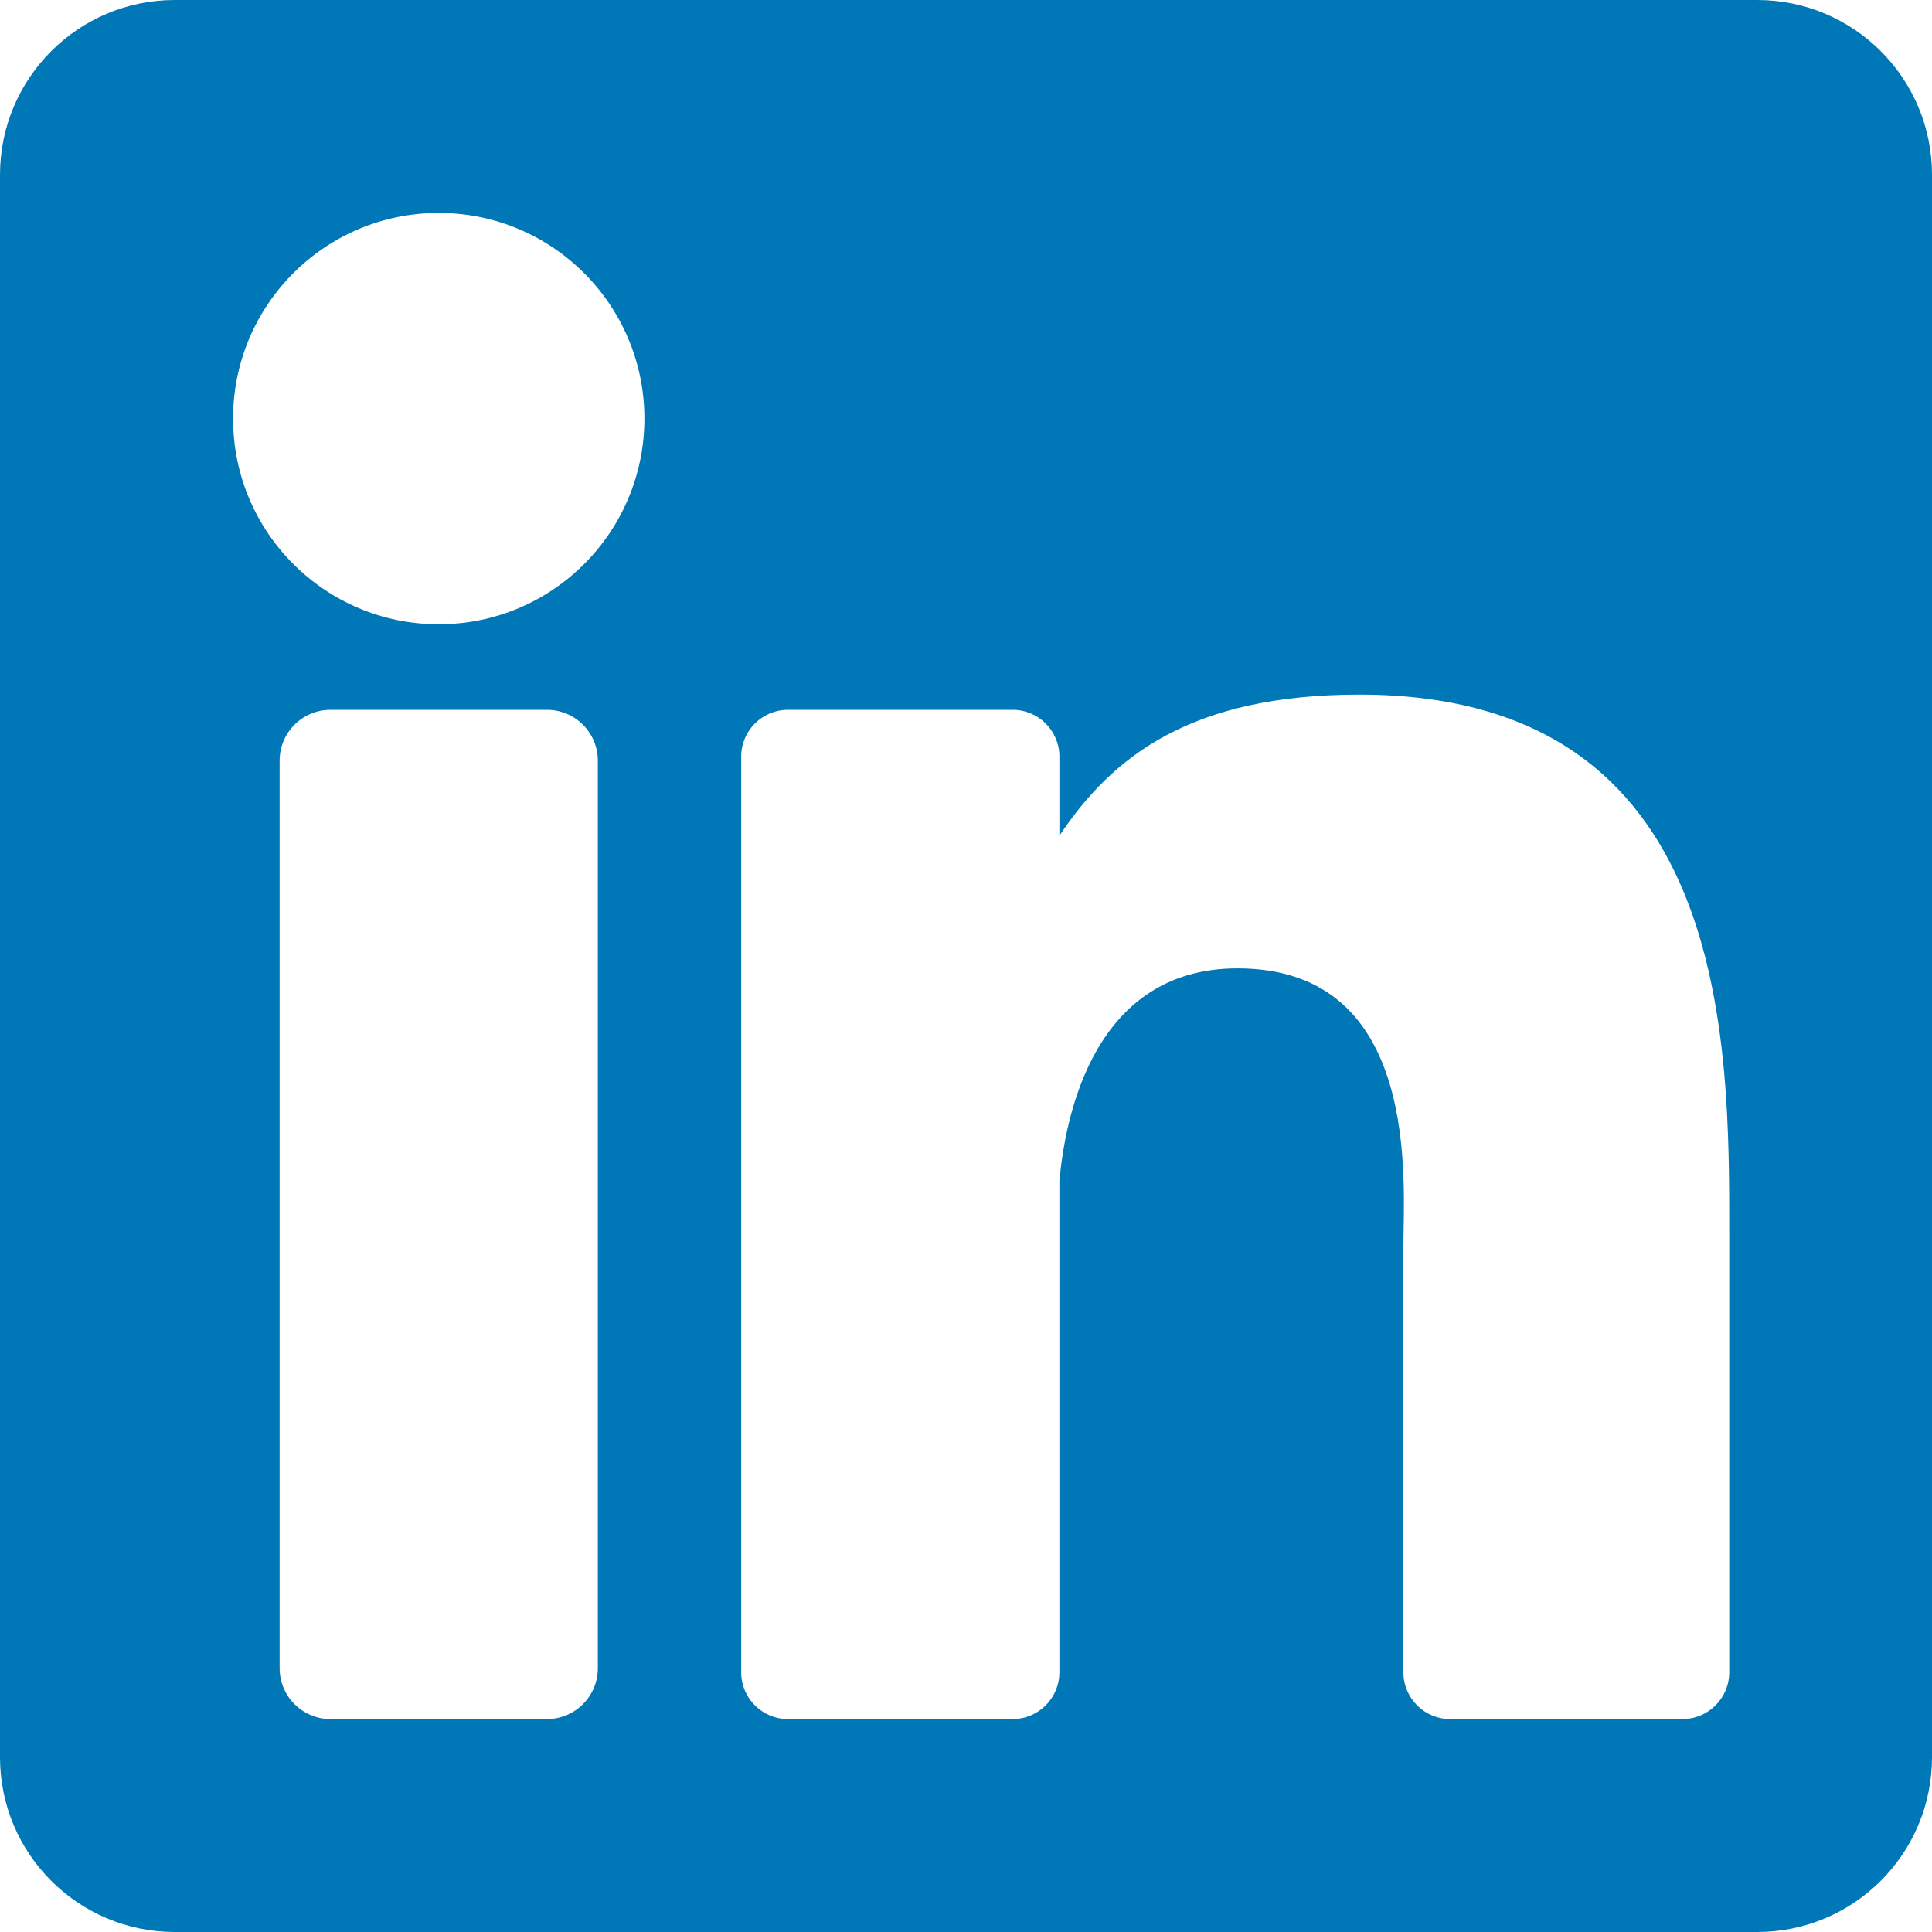
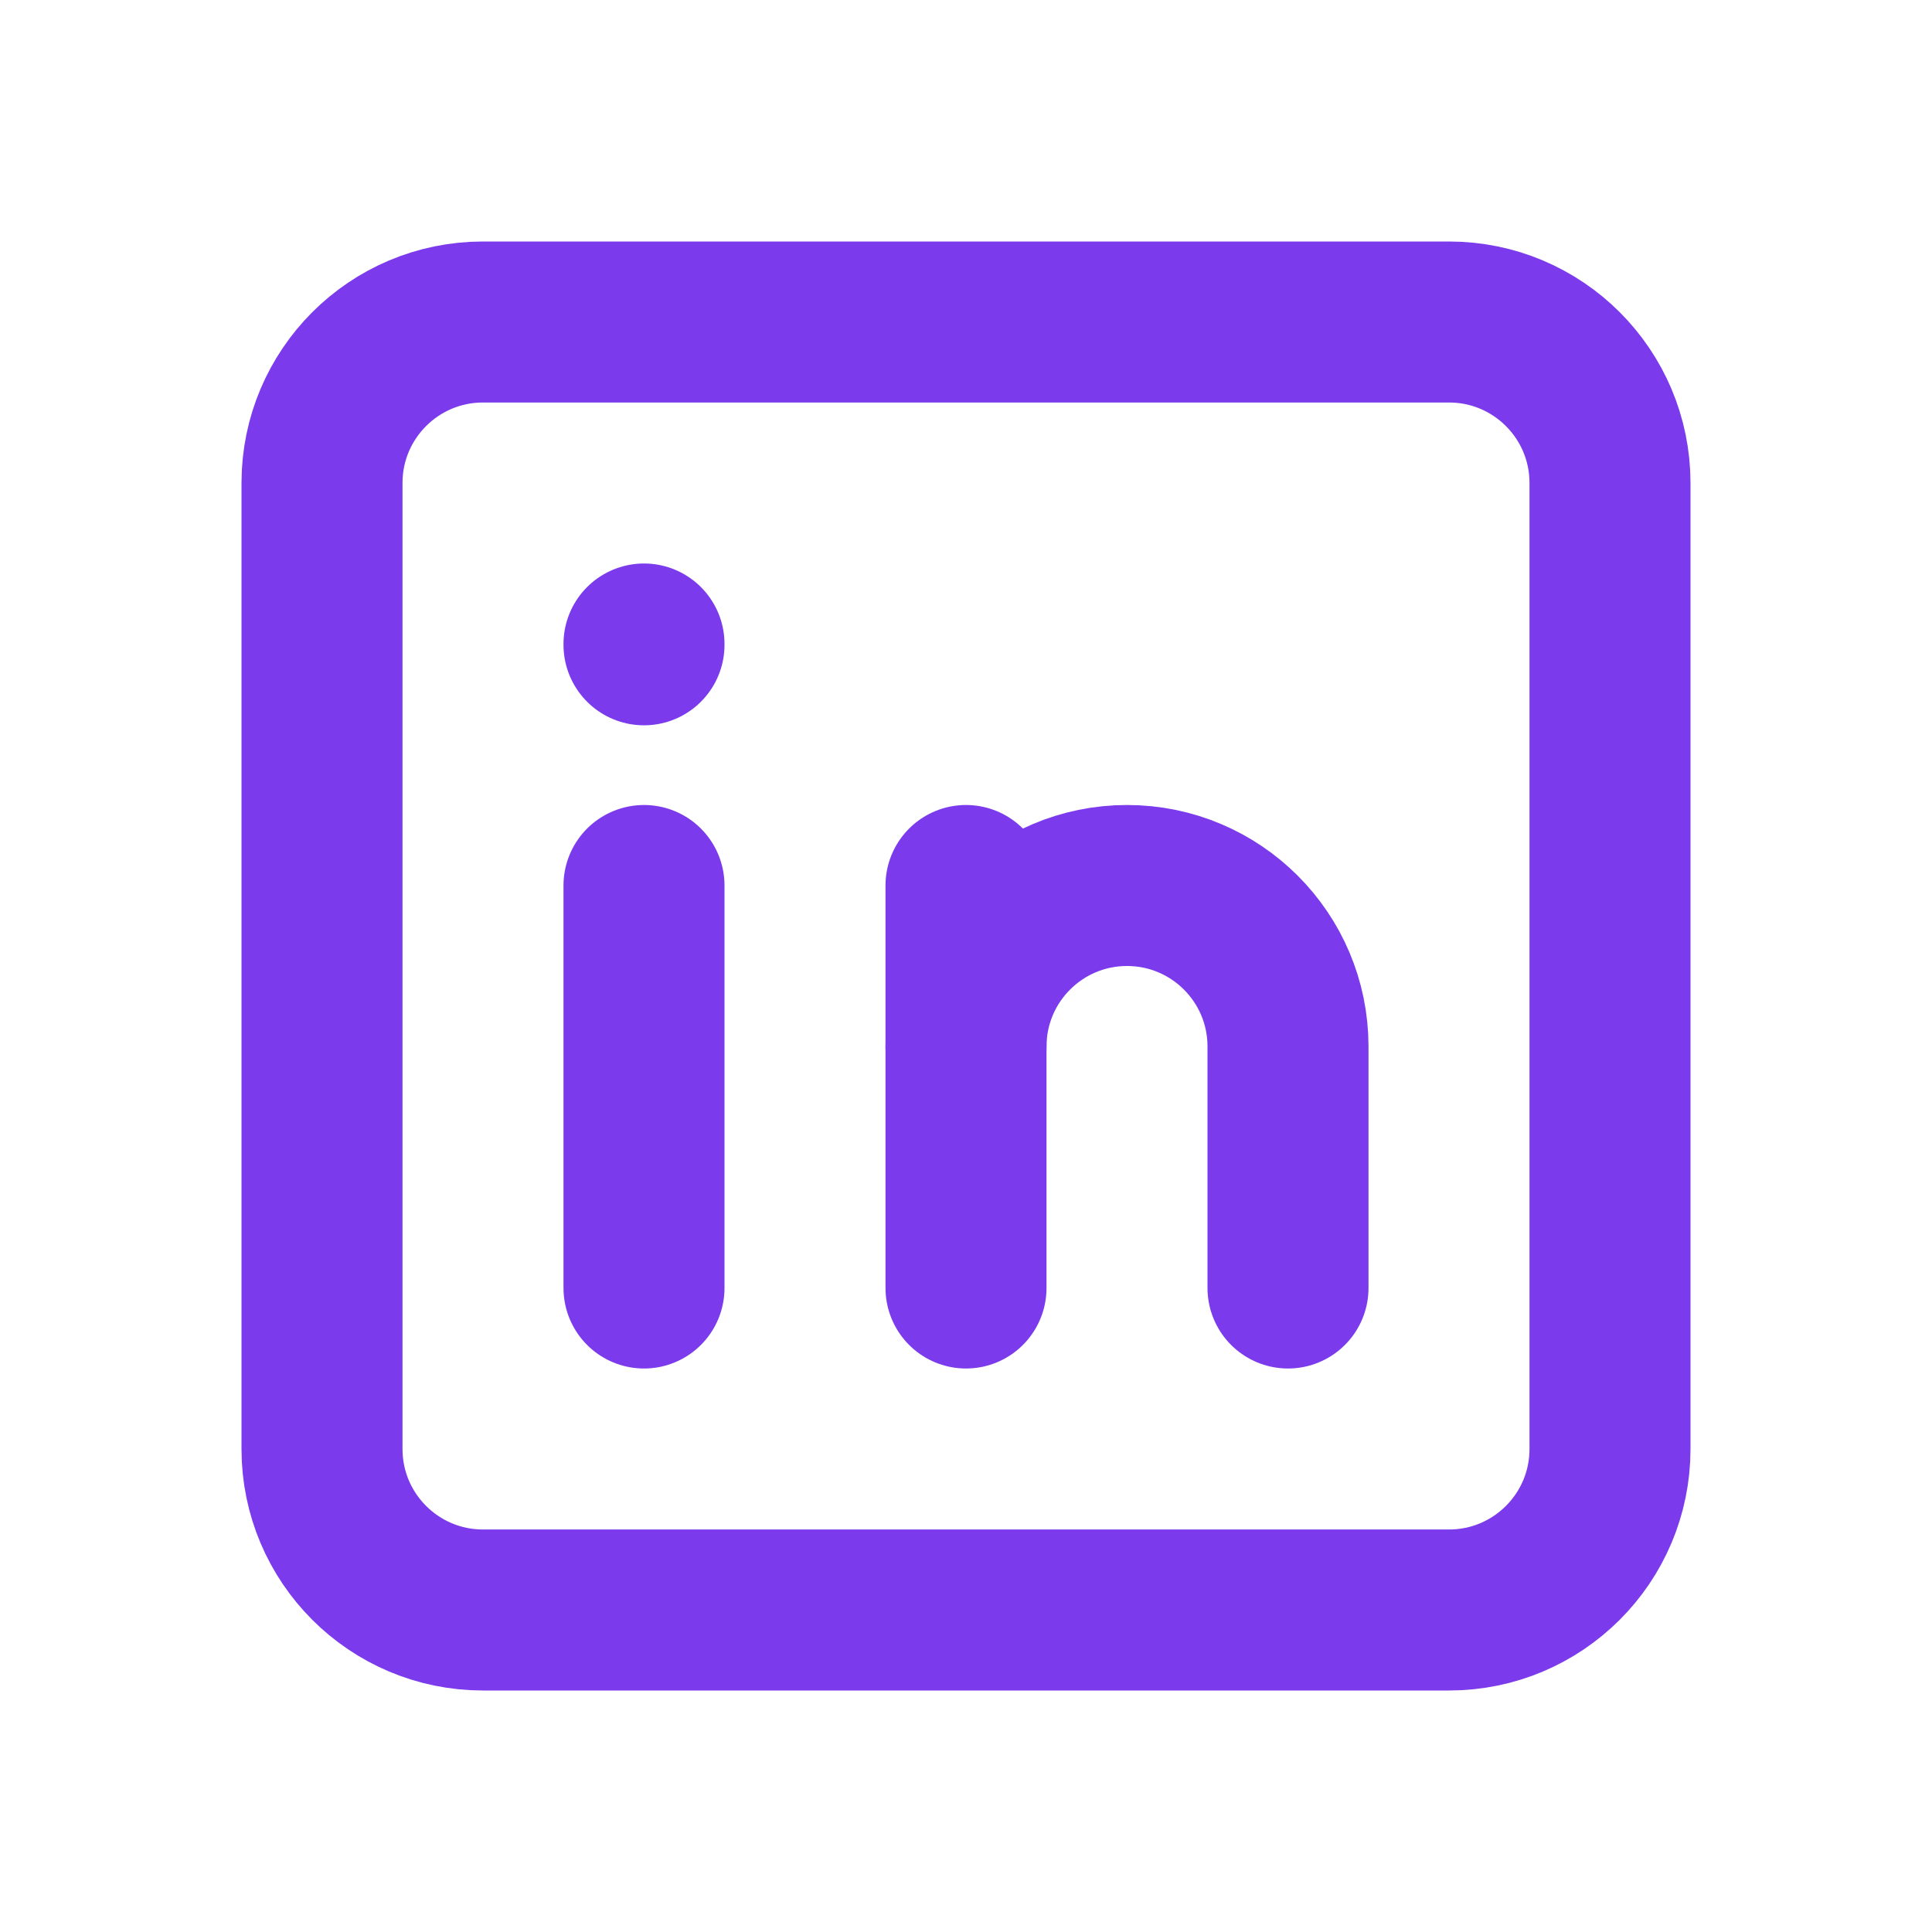
- <svg xmlns="http://www.w3.org/2000/svg" height="800px" width="800px" version="1.1" id="Layer_1" viewBox="0 0 382 382" xml:space="preserve">
-   <path style="fill:#0077B7;" d="M347.445,0H34.555C15.471,0,0,15.471,0,34.555v312.889C0,366.529,15.471,382,34.555,382h312.889  C366.529,382,382,366.529,382,347.444V34.555C382,15.471,366.529,0,347.445,0z M118.207,329.844c0,5.554-4.502,10.056-10.056,10.056  H65.345c-5.554,0-10.056-4.502-10.056-10.056V150.403c0-5.554,4.502-10.056,10.056-10.056h42.806  c5.554,0,10.056,4.502,10.056,10.056V329.844z M86.748,123.432c-22.459,0-40.666-18.207-40.666-40.666S64.289,42.1,86.748,42.1  s40.666,18.207,40.666,40.666S109.208,123.432,86.748,123.432z M341.91,330.654c0,5.106-4.14,9.246-9.246,9.246H286.73  c-5.106,0-9.246-4.14-9.246-9.246v-84.168c0-12.556,3.683-55.021-32.813-55.021c-28.309,0-34.051,29.066-35.204,42.11v97.079  c0,5.106-4.139,9.246-9.246,9.246h-44.426c-5.106,0-9.246-4.14-9.246-9.246V149.593c0-5.106,4.14-9.246,9.246-9.246h44.426  c5.106,0,9.246,4.14,9.246,9.246v15.655c10.497-15.753,26.097-27.912,59.312-27.912c73.552,0,73.131,68.716,73.131,106.472  L341.91,330.654L341.91,330.654z" />
+ <svg xmlns="http://www.w3.org/2000/svg" width="32" height="32" viewBox="0 0 24 24" fill="none" stroke="#7C3AED" stroke-width="2" stroke-linecap="round" stroke-linejoin="round">
+   <path d="M4 4m0 2a2 2 0 0 1 2 -2h12a2 2 0 0 1 2 2v12a2 2 0 0 1 -2 2h-12a2 2 0 0 1 -2 -2z" />
+   <path d="M8 11v5" />
+   <path d="M8 8v.01" />
+   <path d="M12 16v-5" />
+   <path d="M16 16v-3a2 2 0 0 0 -4 0" />
</svg>
